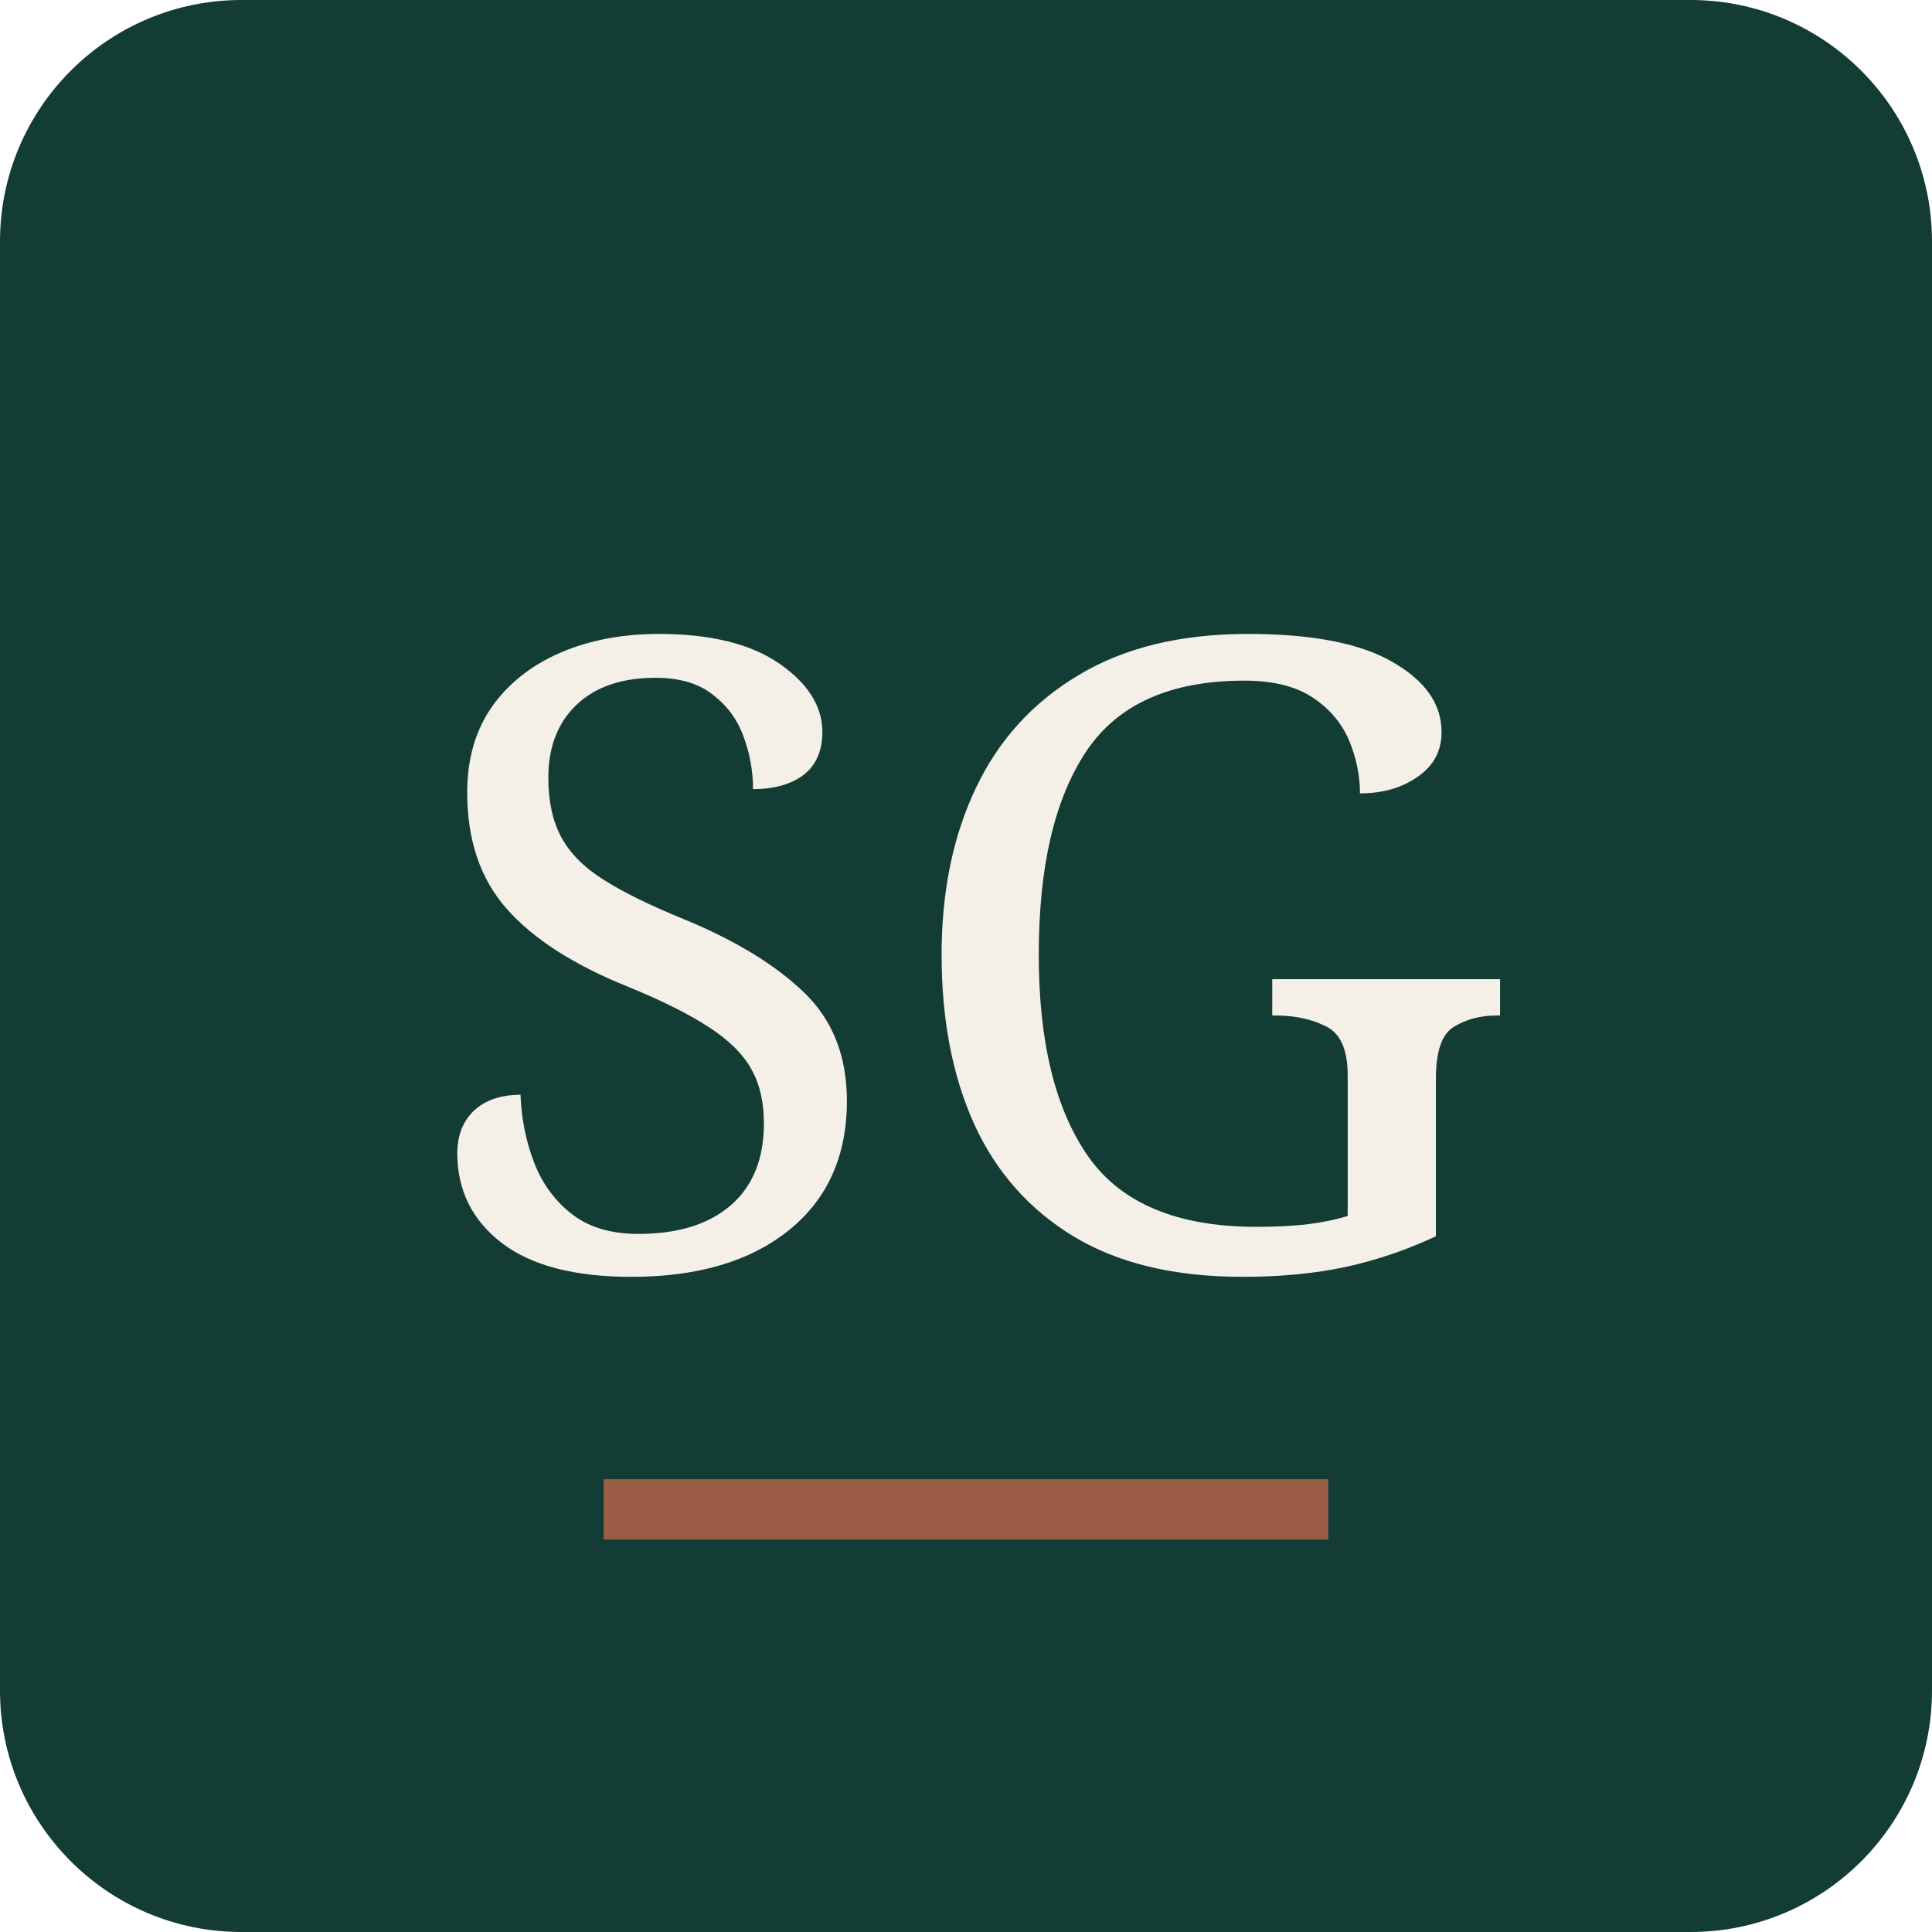
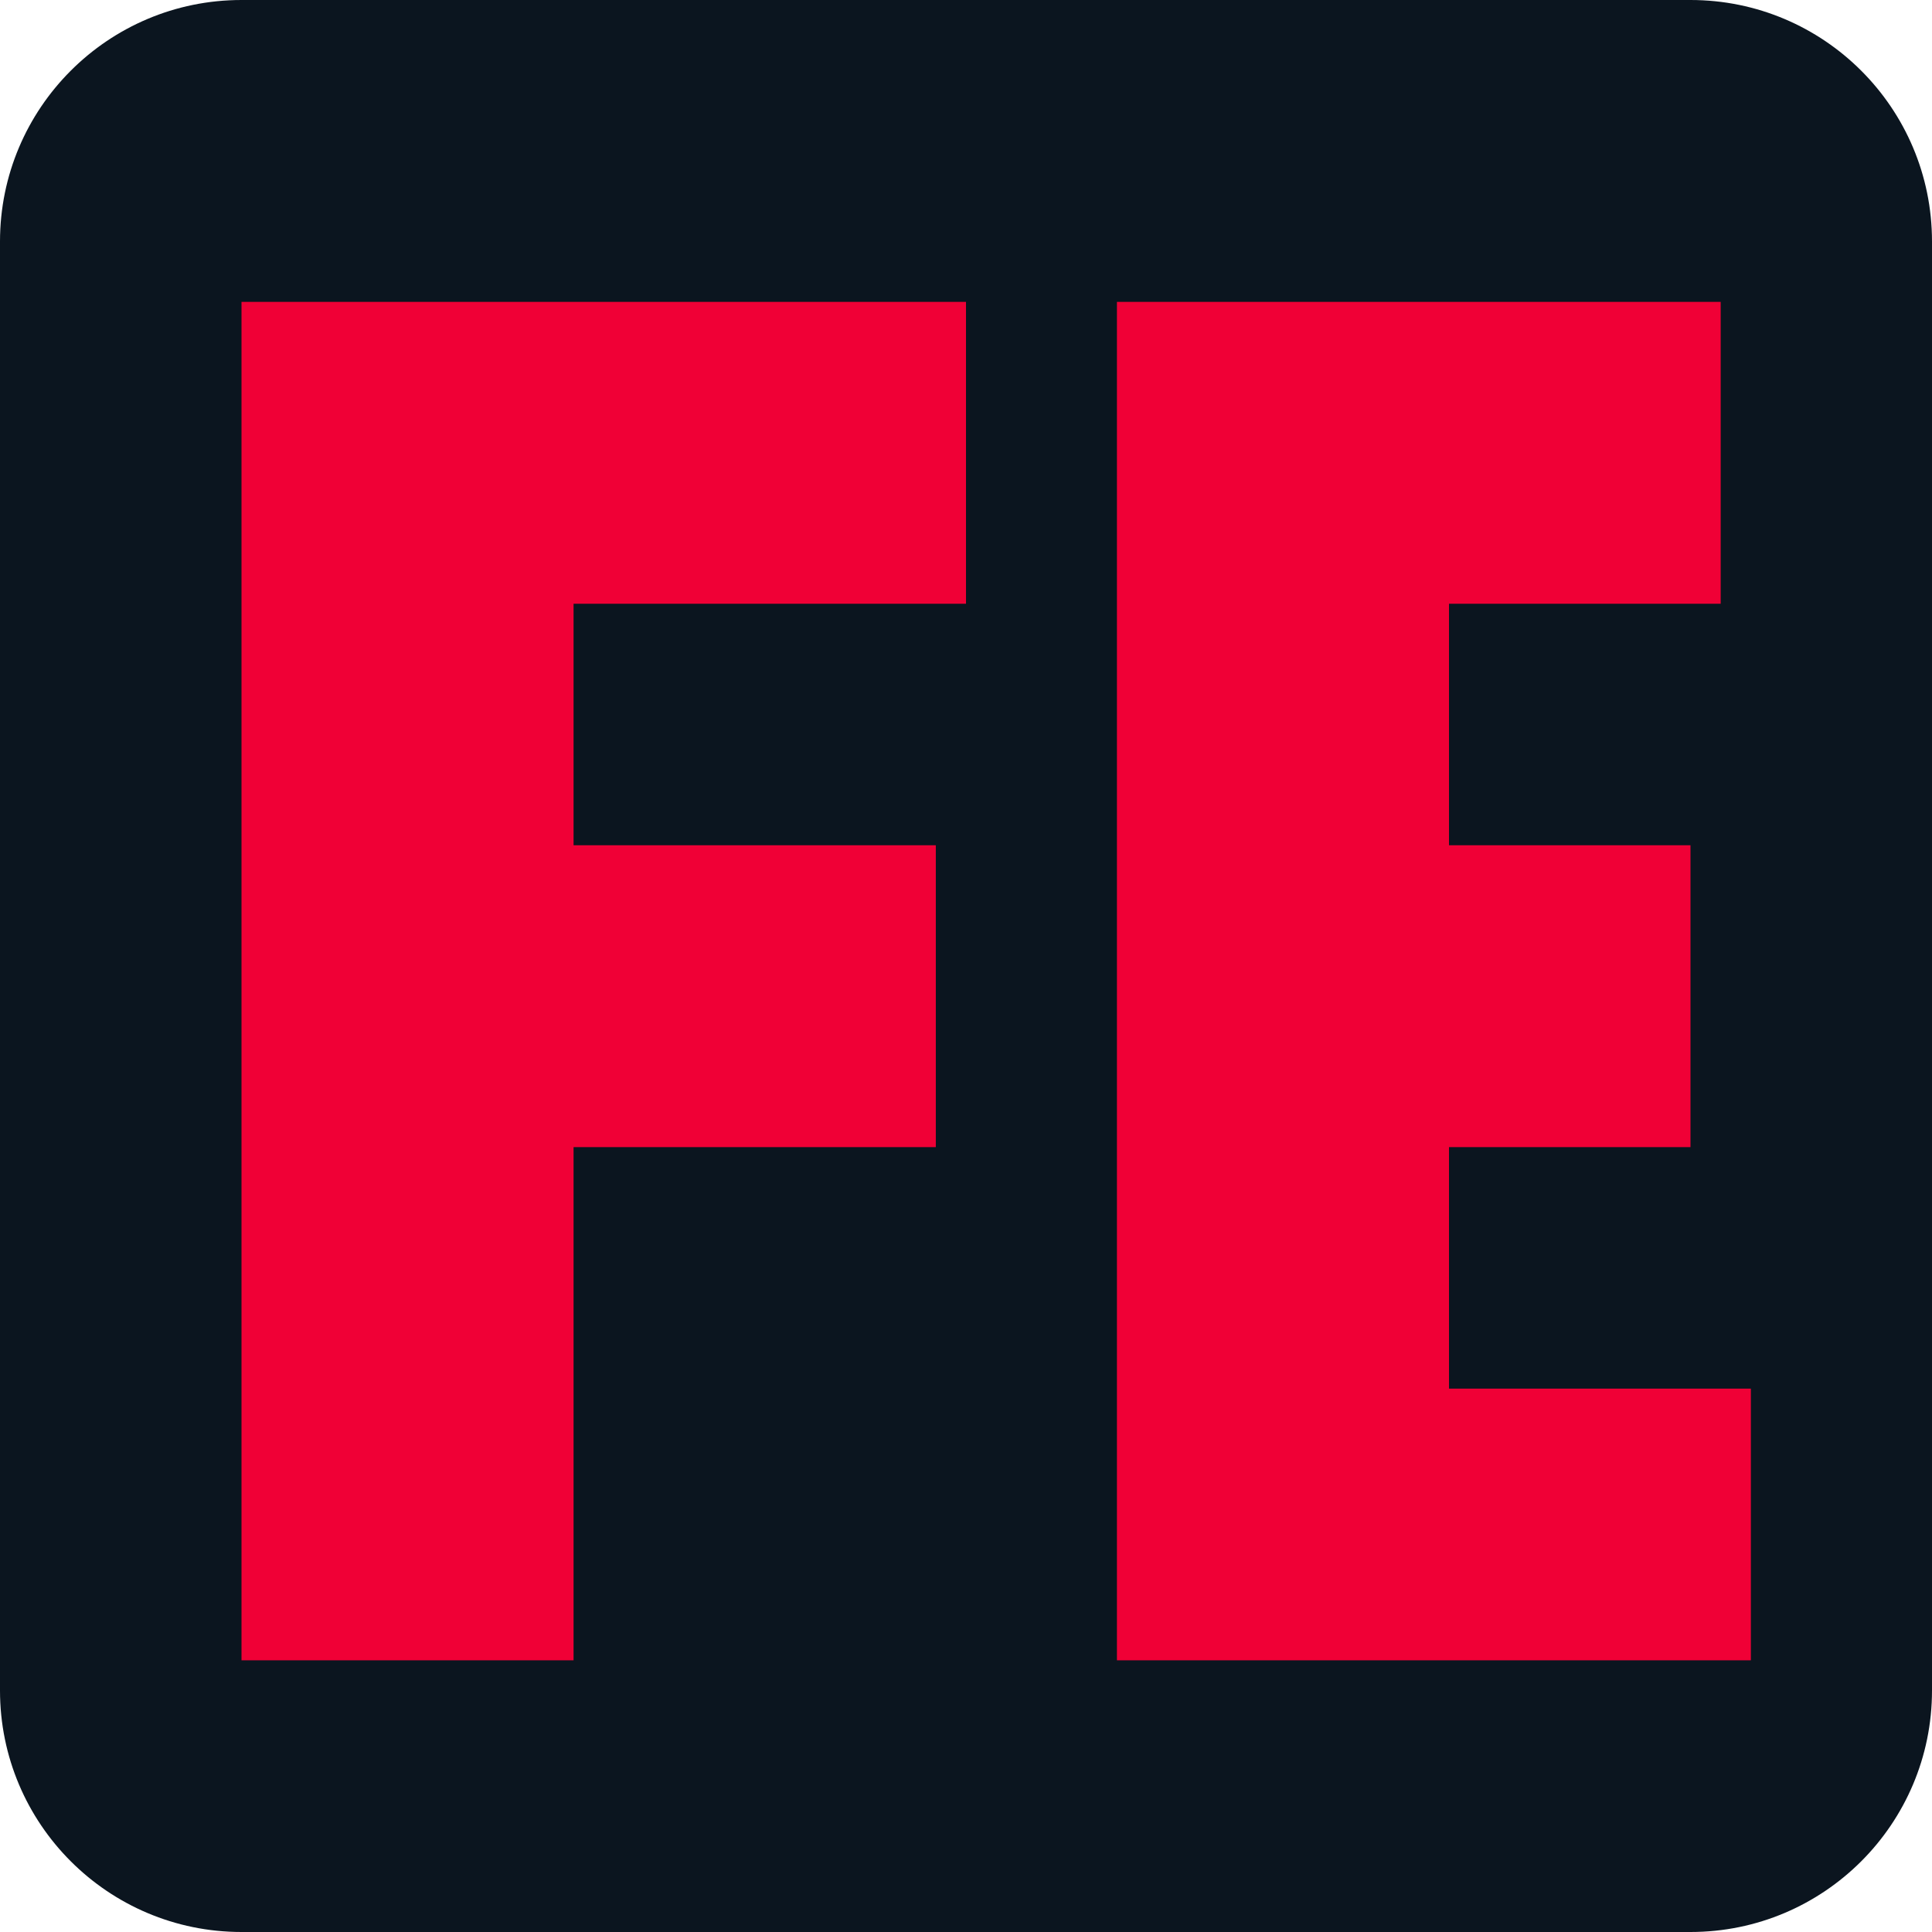
<svg xmlns="http://www.w3.org/2000/svg" viewBox="0 0 64 64">
-   <rect width="64" height="64" rx="8" fill="#123c34" />
-   <text x="32" y="42" text-anchor="middle" fill="#f4f0e8" font-family="Georgia,serif" font-size="29">SG</text>
-   <rect x="20" y="49" width="24" height="2" fill="#9c5d47" />
+   <rect width="64" height="64" rx="8" fill="#0b151f" />
+   <path fill="#f00036" d="M8 10h24v10H19v8h12v10H19v17H8zm29 0h20v10H48v8h8v10h-8v8h10v9H37z" />
</svg>
